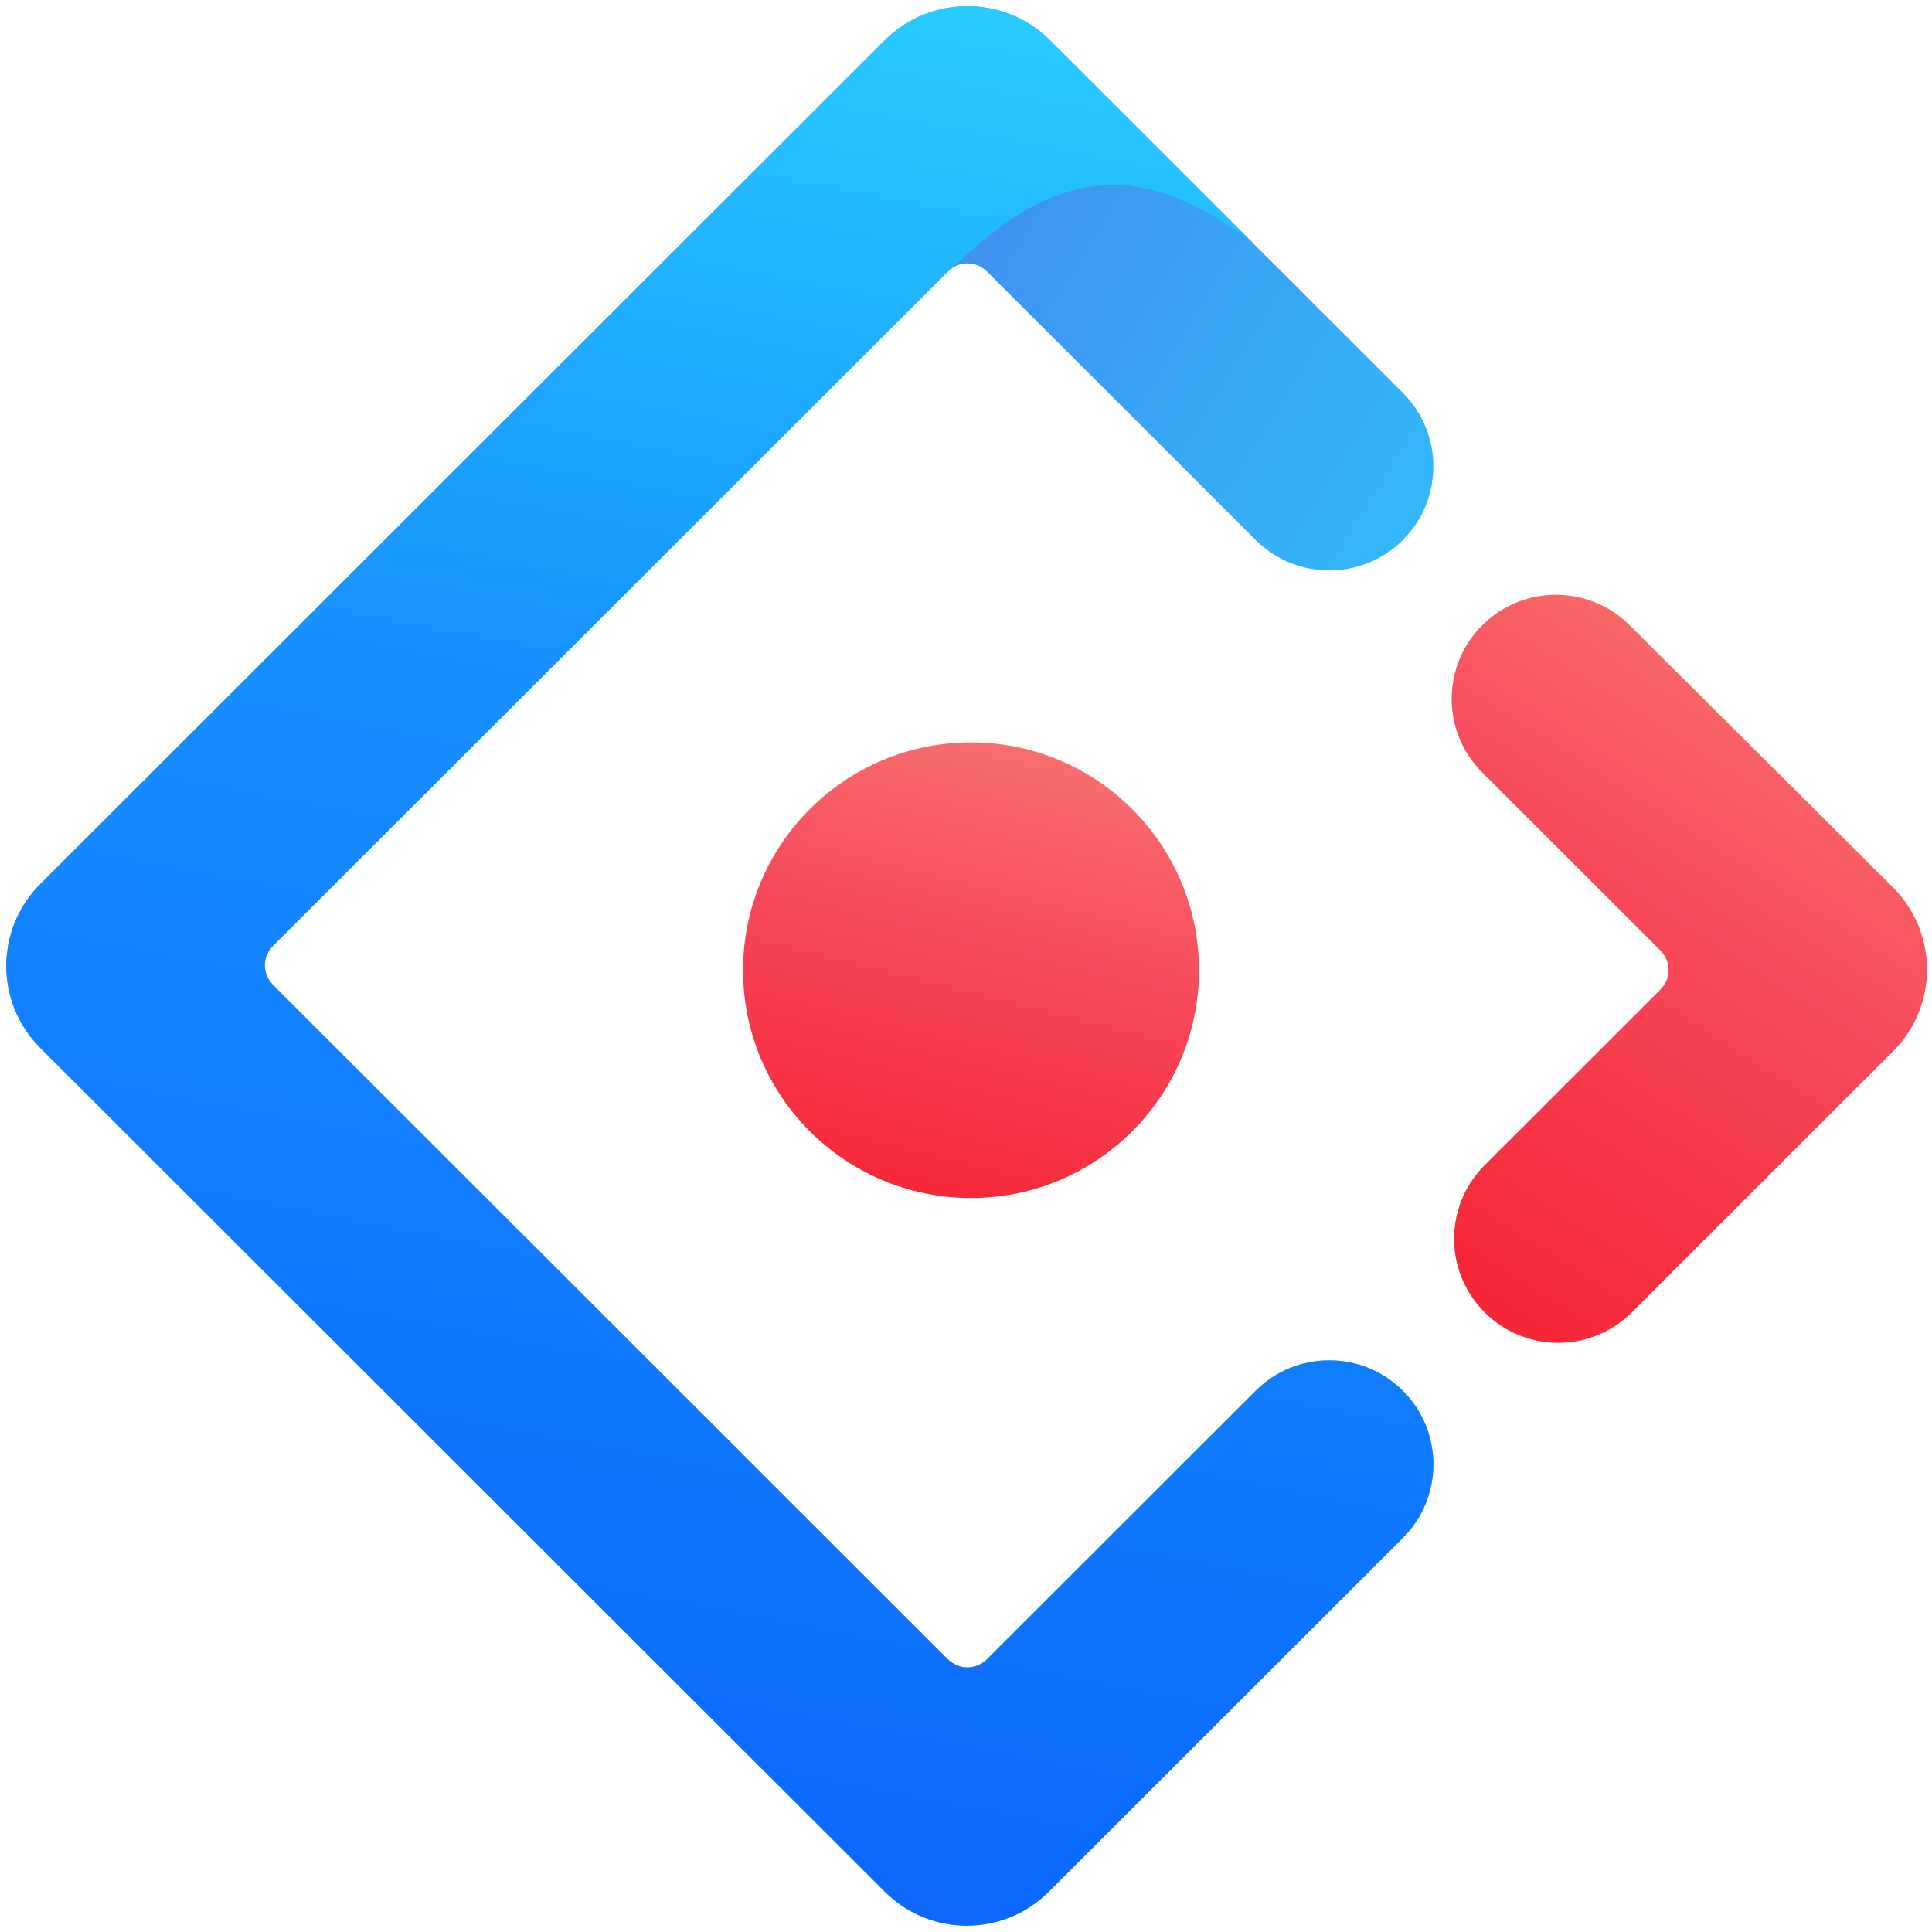
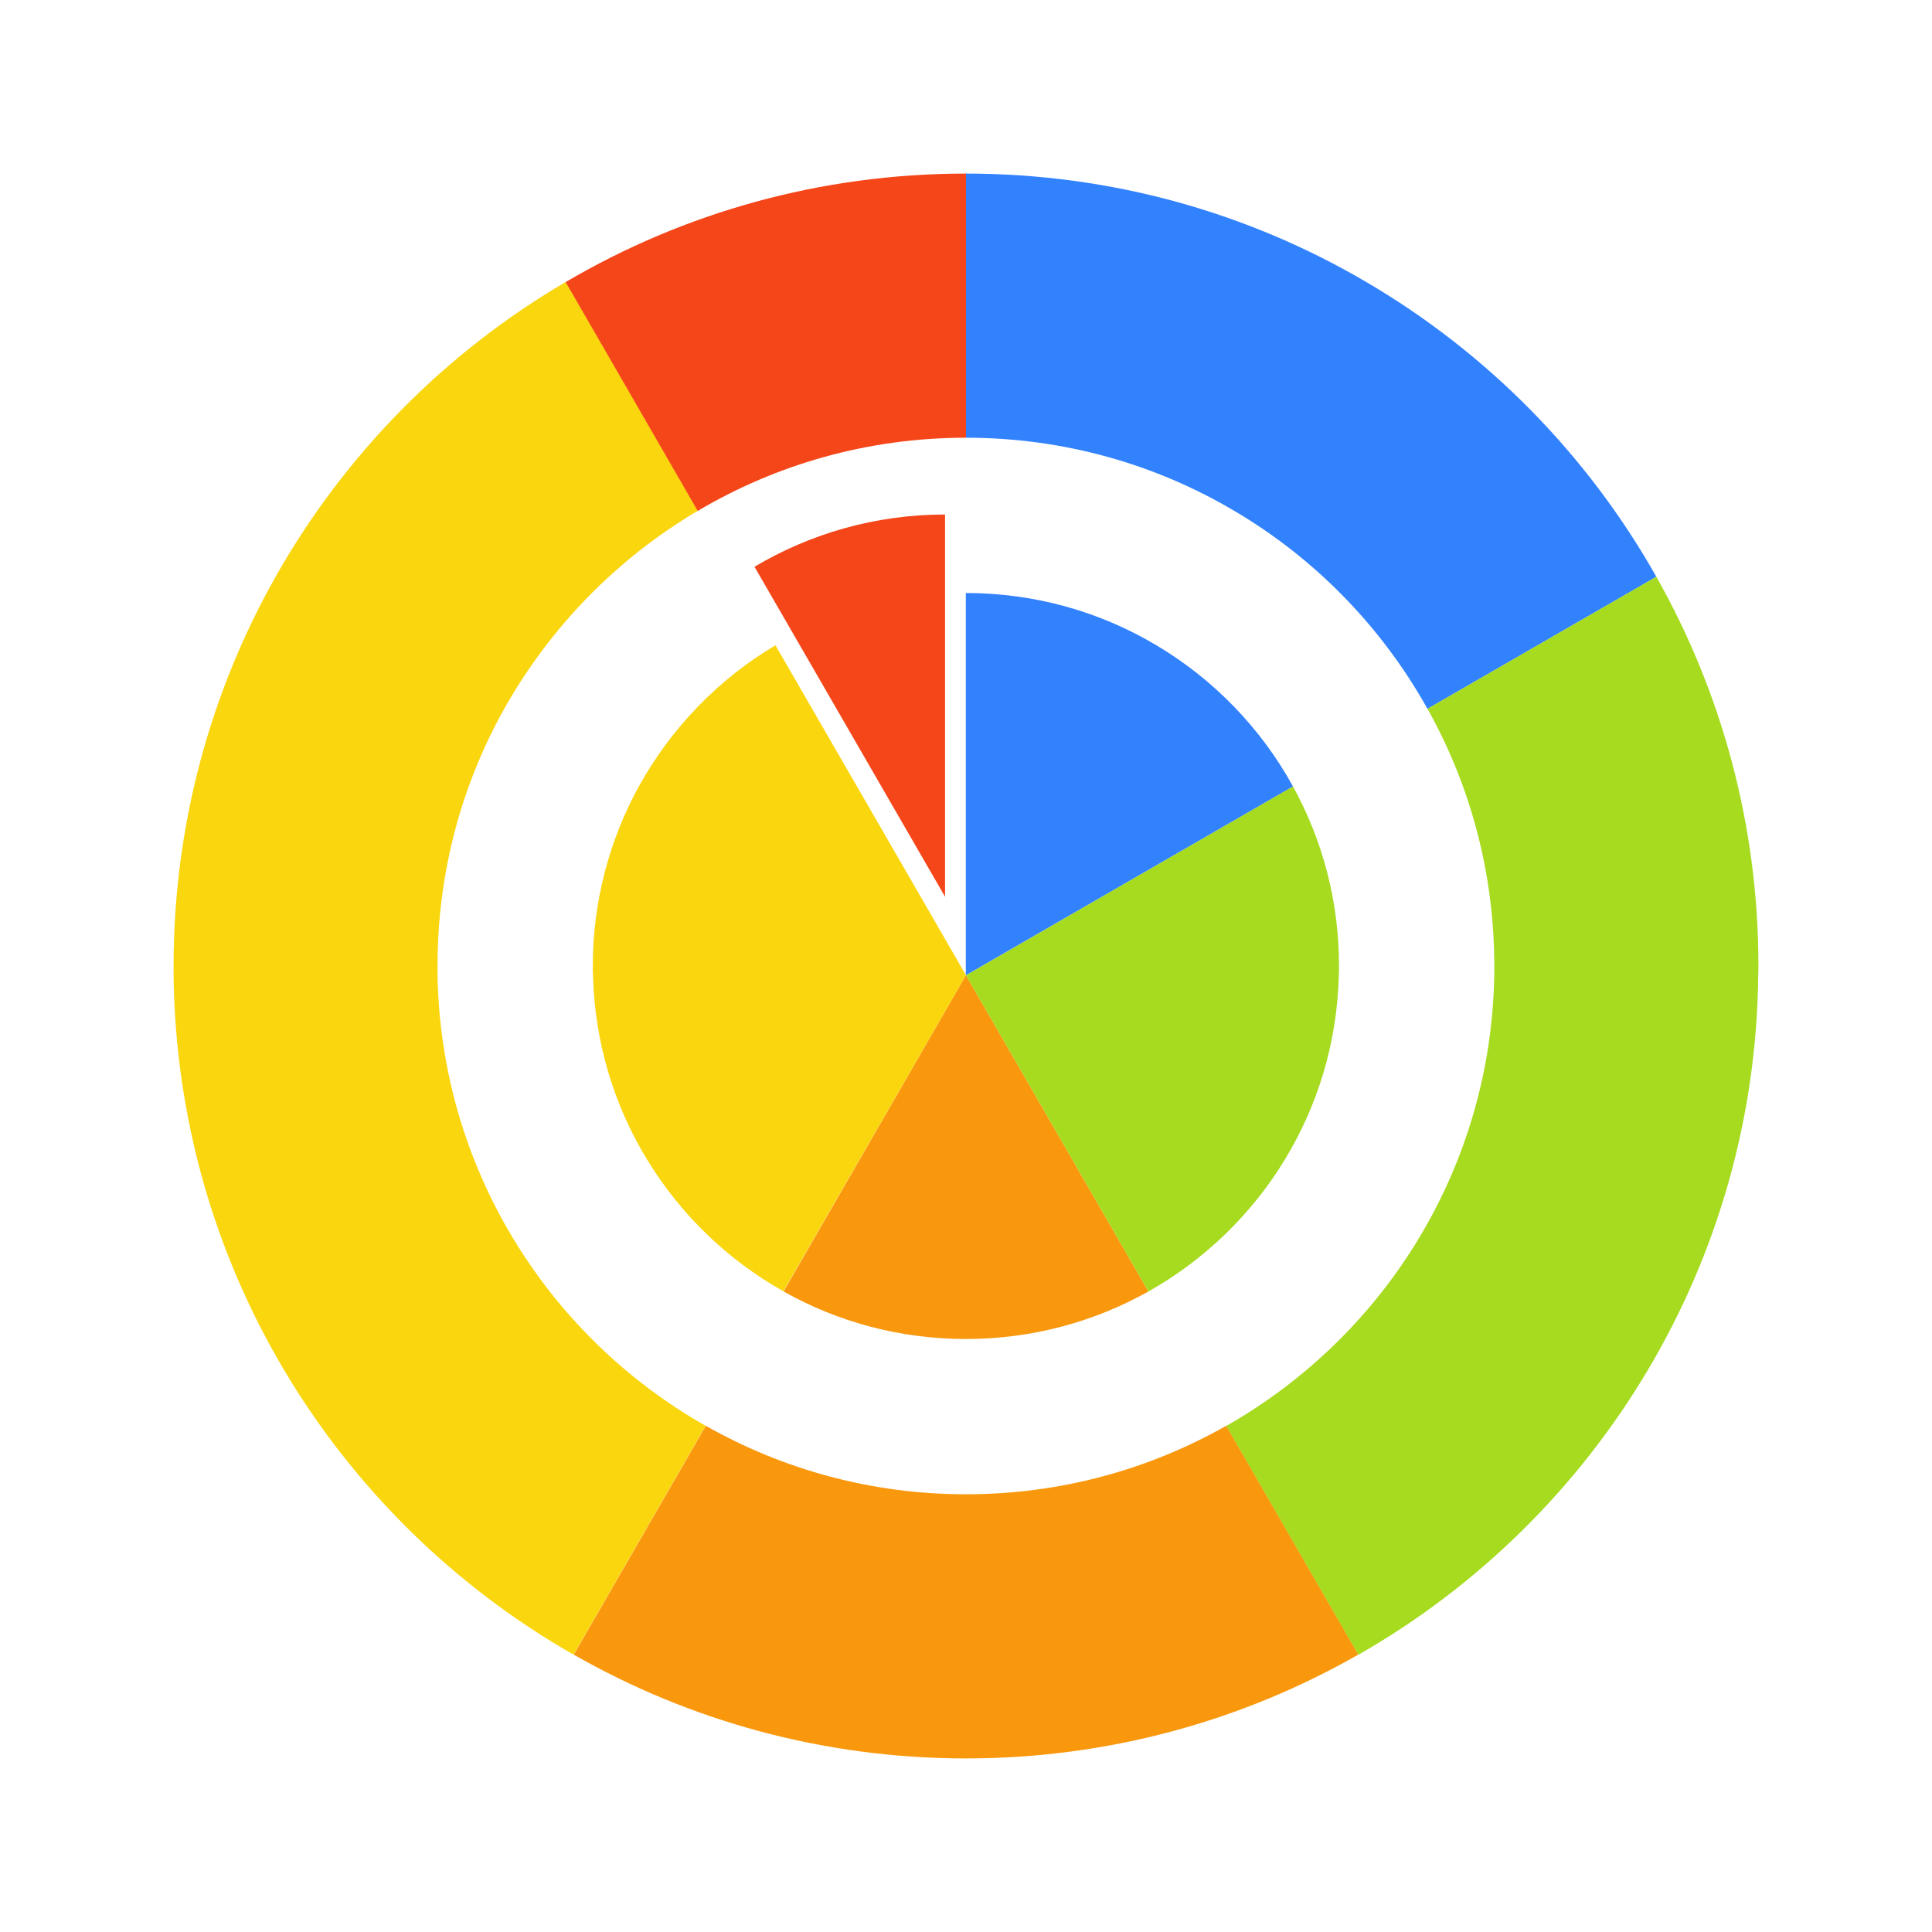
- <svg xmlns="http://www.w3.org/2000/svg" width="200" height="200" version="1.1" viewBox="0 0 200 200">
-   <defs>
-     <linearGradient id="linearGradient-1" x1="62.102%" x2="108.197%" y1="0%" y2="37.864%">
-       <stop offset="0%" stop-color="#4285EB" />
-       <stop offset="100%" stop-color="#2EC7FF" />
-     </linearGradient>
-     <linearGradient id="linearGradient-2" x1="69.644%" x2="54.043%" y1="0%" y2="108.457%">
-       <stop offset="0%" stop-color="#29CDFF" />
-       <stop offset="37.86%" stop-color="#148EFF" />
-       <stop offset="100%" stop-color="#0A60FF" />
-     </linearGradient>
-     <linearGradient id="linearGradient-3" x1="69.691%" x2="16.723%" y1="-12.974%" y2="117.391%">
-       <stop offset="0%" stop-color="#FA816E" />
-       <stop offset="41.473%" stop-color="#F74A5C" />
-       <stop offset="100%" stop-color="#F51D2C" />
-     </linearGradient>
-     <linearGradient id="linearGradient-4" x1="68.128%" x2="30.44%" y1="-35.691%" y2="114.943%">
-       <stop offset="0%" stop-color="#FA8E7D" />
-       <stop offset="51.264%" stop-color="#F74A5C" />
-       <stop offset="100%" stop-color="#F51D2C" />
-     </linearGradient>
-   </defs>
-   <g id="Page-1" fill="none" fill-rule="evenodd" stroke="none" stroke-width="1">
-     <g id="logo" transform="translate(-20, -20)">
-       <g id="Group-28-Copy-5" transform="translate(20, 20)">
-         <g id="Group-27-Copy-3">
-           <g id="Group-25" fill-rule="nonzero">
-             <g id="2">
-               <path id="Shape" fill="url(#linearGradient-1)" d="M91.588,4.177 L4.18,91.513 C-0.519,96.208 -0.519,103.792 4.18,108.487 L91.588,195.823 C96.287,200.519 103.877,200.519 108.577,195.823 L145.225,159.205 C149.434,155 149.434,148.182 145.225,143.977 C141.017,139.772 134.194,139.772 129.985,143.977 L102.202,171.737 C101.032,172.906 99.257,172.906 98.088,171.737 L28.286,101.993 C27.116,100.824 27.116,99.051 28.286,97.882 L98.088,28.138 C99.257,26.969 101.032,26.969 102.202,28.138 L129.985,55.898 C134.194,60.103 141.017,60.103 145.225,55.898 C149.434,51.693 149.434,44.876 145.225,40.671 L108.581,4.056 C103.862,-0.538 96.269,-0.501 91.588,4.177 Z" />
-               <path id="Shape" fill="url(#linearGradient-2)" d="M91.588,4.177 L4.18,91.513 C-0.519,96.208 -0.519,103.792 4.18,108.487 L91.588,195.823 C96.287,200.519 103.877,200.519 108.577,195.823 L145.225,159.205 C149.434,155 149.434,148.182 145.225,143.977 C141.017,139.772 134.194,139.772 129.985,143.977 L102.202,171.737 C101.032,172.906 99.257,172.906 98.088,171.737 L28.286,101.993 C27.116,100.824 27.116,99.051 28.286,97.882 L98.088,28.138 C101,25.627 105.752,20.542 112.73,19.352 C117.916,18.469 123.585,20.414 129.739,25.189 C125.625,21.078 118.572,14.034 108.581,4.056 C103.862,-0.538 96.269,-0.501 91.588,4.177 Z" />
-             </g>
-             <path id="Shape" fill="url(#linearGradient-3)" d="M153.686,135.855 C157.894,140.06 164.717,140.06 168.926,135.855 L195.96,108.843 C200.659,104.147 200.659,96.564 195.961,91.869 L168.691,64.718 C164.472,60.518 157.647,60.524 153.436,64.732 C149.227,68.937 149.227,75.754 153.436,79.959 L171.854,98.362 C173.024,99.531 173.024,101.305 171.854,102.473 L153.686,120.627 C149.477,124.832 149.477,131.65 153.686,135.855 Z" />
-           </g>
-           <ellipse id="Combined-Shape" cx="100.519" cy="100.437" fill="url(#linearGradient-4)" rx="23.6" ry="23.581" />
-         </g>
-       </g>
-     </g>
-   </g>
+ <svg xmlns="http://www.w3.org/2000/svg" t="1722056737139" class="icon" viewBox="0 0 1024 1024" version="1.1" p-id="17727" width="200" height="200">
+   <path d="M369.9 270.7l-70-121.3c-64 37.5-117.2 91.5-153.8 156.2C111.7 366.6 92 437 92 512v4.9c0.9 76.2 22 147.5 58.3 208.8C187.5 788.5 240.6 840.8 304 877l70-121.3c-42.2-23.9-77.6-58.5-102.5-100.1-24.4-40.7-38.7-88.1-39.6-138.8v-4.9c0-49.5 12.8-96 35.4-136.3 24.3-43.3 59.8-79.6 102.6-104.9z" fill="#FAD60E" p-id="17728" />
+   <path d="M512 232V92c-77.4 0-149.9 20.9-212.2 57.5l70 121.3C411.5 246.1 460.1 232 512 232z" fill="#F5461A" p-id="17729" />
+   <path d="M877.9 305.7C841.4 241 788.2 187 724.2 149.5 661.9 112.9 589.4 92 512 92v140c51.9 0 100.5 14.1 142.1 38.7 42.8 25.2 78.2 61.5 102.5 105l121.3-70z" fill="#3282FE" p-id="17730" />
+   <path d="M932 512c0-75-19.7-145.4-54.1-206.3l-121.3 70C779.2 416 792 462.5 792 512v4.9c-0.9 50.7-15.2 98.1-39.6 138.8-24.9 41.6-60.3 76.1-102.5 100.1l70 121.3c63.4-36.2 116.5-88.5 153.7-151.3 36.3-61.3 57.5-132.6 58.3-208.8 0.1-1.7 0.1-3.4 0.1-5z" fill="#A6DB20" p-id="17731" />
+   <path d="M719.9 877l-70-121.3C609.2 778.8 562.1 792 512 792s-97.2-13.2-137.9-36.3l-70 121.3c61.3 35 132.3 55 207.9 55s146.6-20 207.9-55z" fill="#F9980D" p-id="17732" />
+   <path d="M512 516.9L411 342c-30.3 18-55.3 43.9-72.4 74.8-15.5 28.2-24.4 60.7-24.4 95.2 0 1.6 0 3.3 0.1 4.9 0.9 35.7 11.2 69 28.6 97.6 17.7 29.1 42.6 53.2 72.3 69.9L512 516.9z" fill="#FAD60E" p-id="17733" />
+   <path d="M608.7 684.5L512 516.9l-96.7 167.6c28.6 16.1 61.6 25.2 96.7 25.2s68.2-9.2 96.7-25.2z" fill="#F9980D" p-id="17734" />
+   <path d="M709.7 512c0-34.5-8.8-66.9-24.4-95.2L512 516.9l96.7 167.6c29.7-16.7 54.7-40.9 72.3-69.9 17.4-28.6 27.7-61.9 28.6-97.6 0.1-1.7 0.1-3.4 0.1-5z" fill="#A6DB20" p-id="17735" />
+   <path d="M685.3 416.8c-17-30.9-42.1-56.8-72.4-74.8-29.5-17.6-64.1-27.7-101-27.7v202.6l173.4-100.1z" fill="#3282FE" p-id="17736" />
+   <path d="M500.9 475.3V272.7c-36.9 0-71.4 10.1-101 27.7l101 174.9z" fill="#F5461A" p-id="17737" />
</svg>
